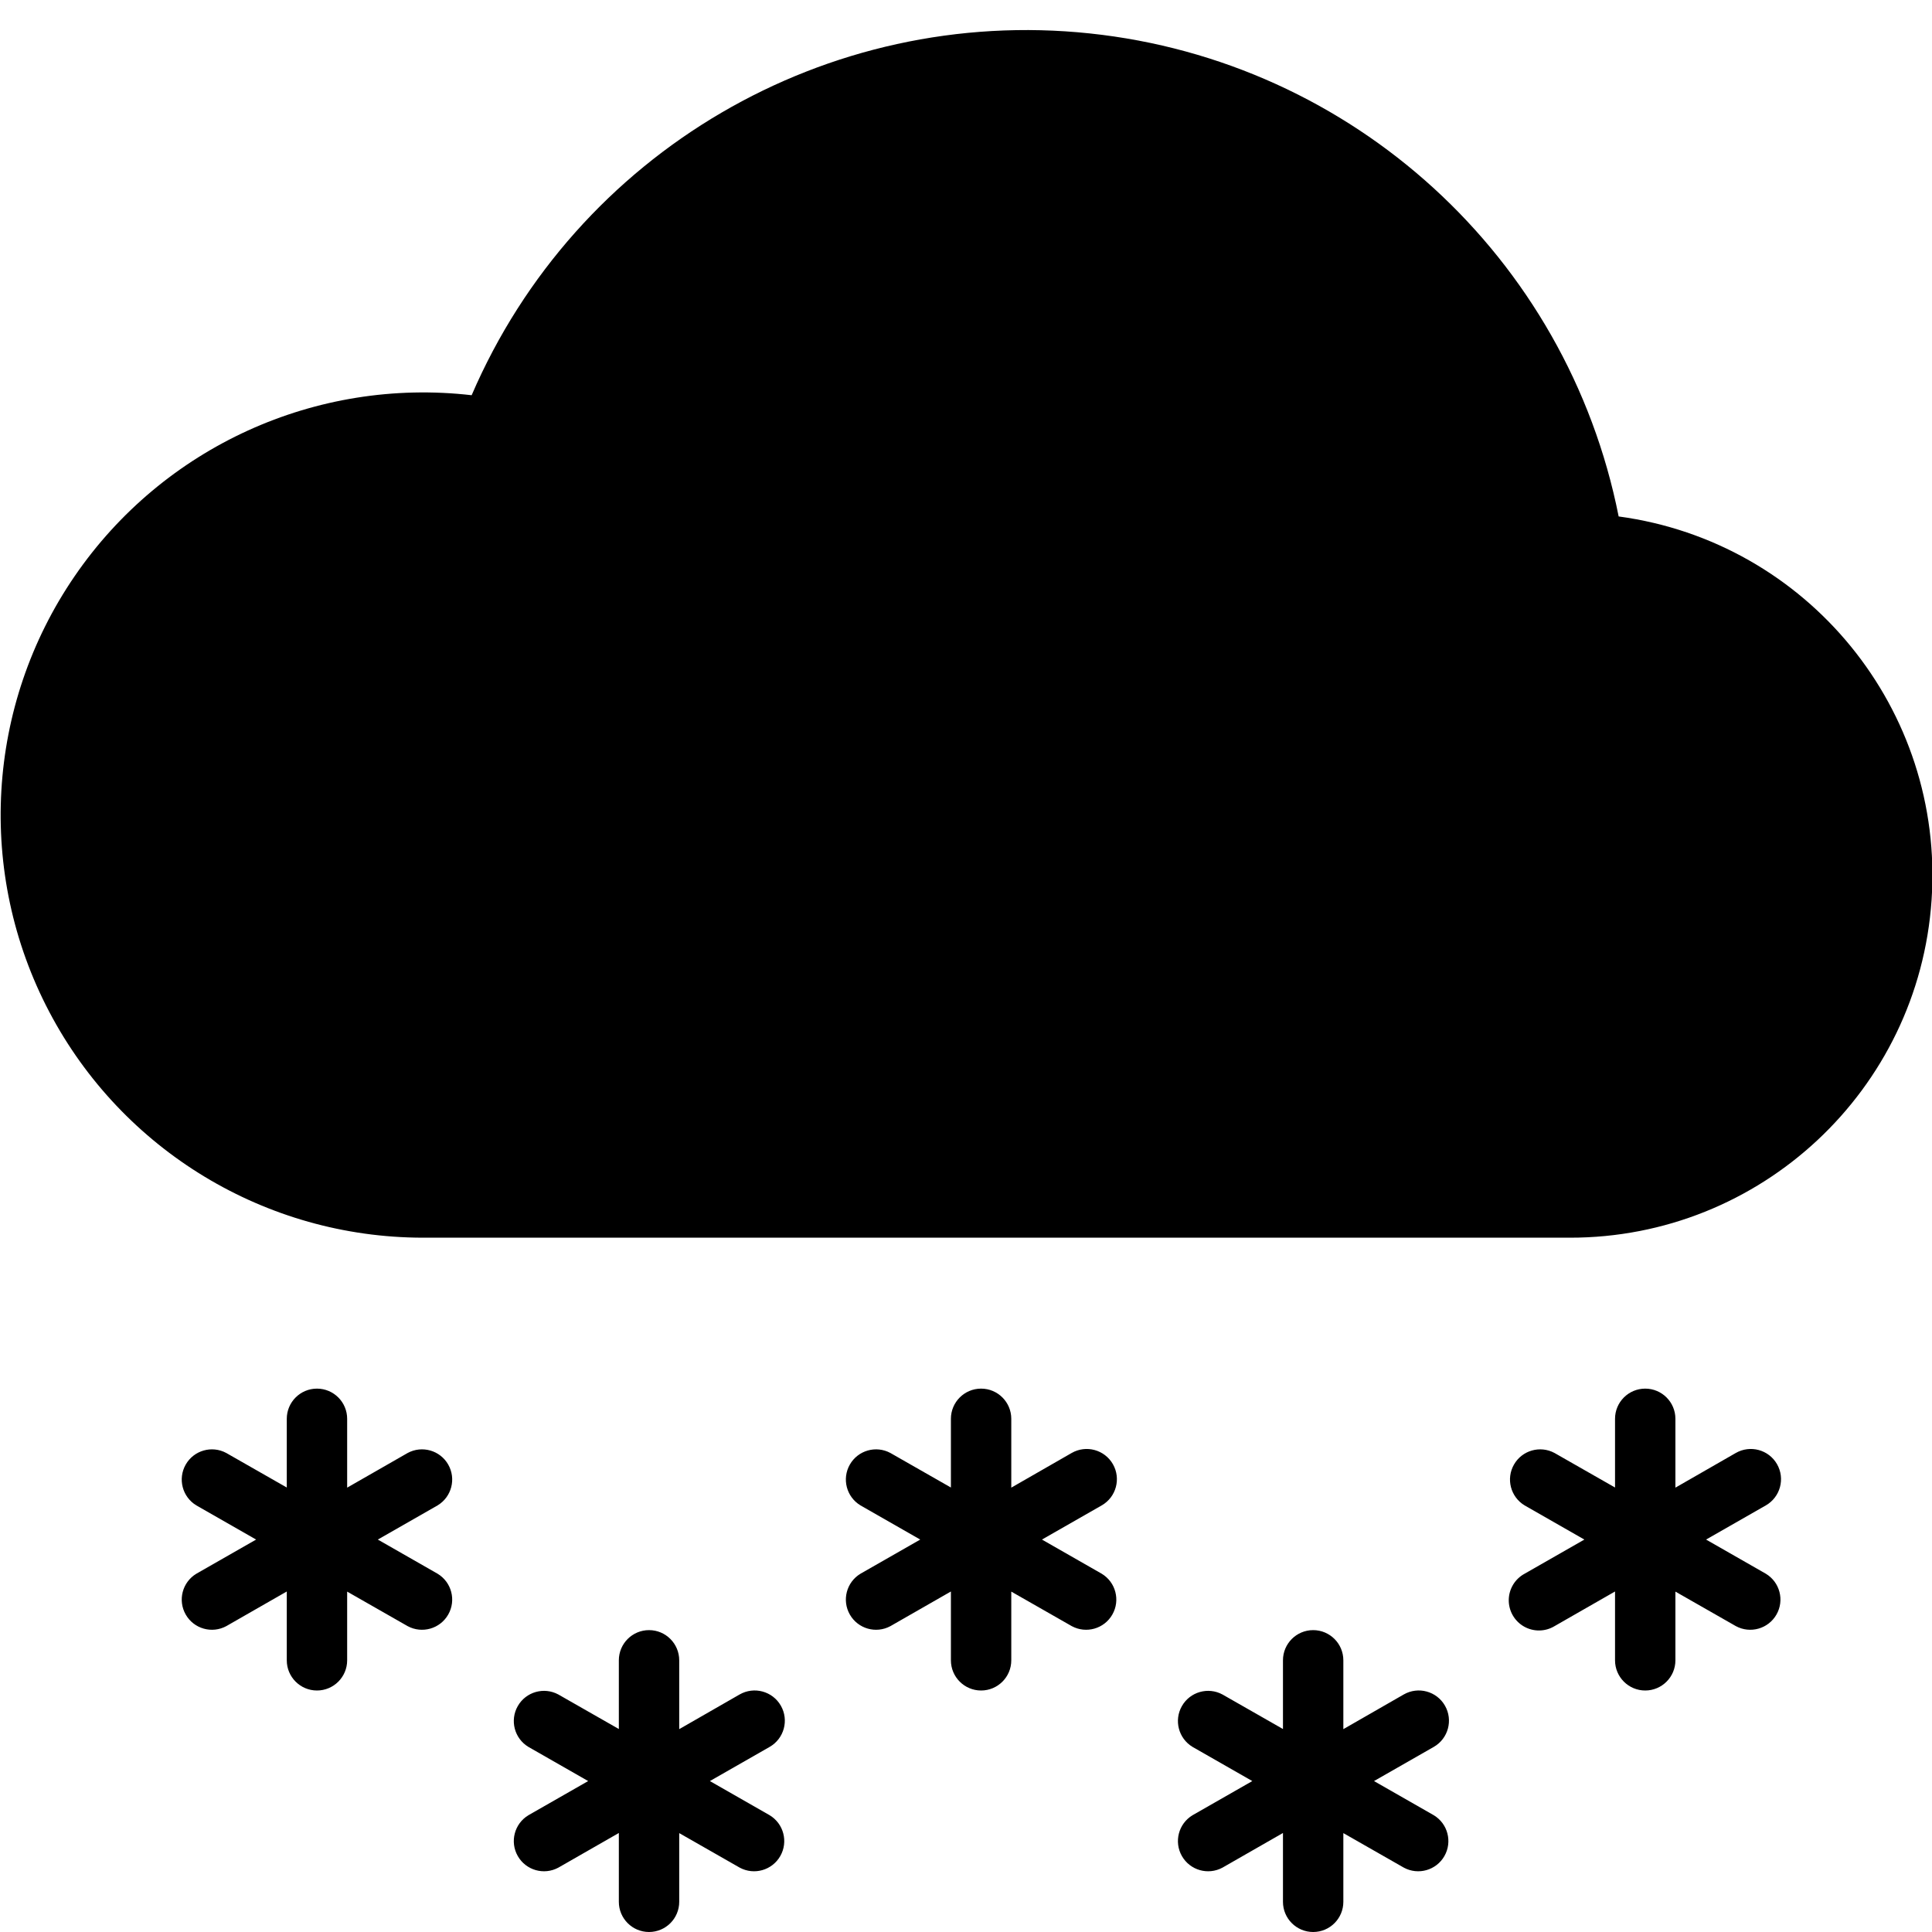
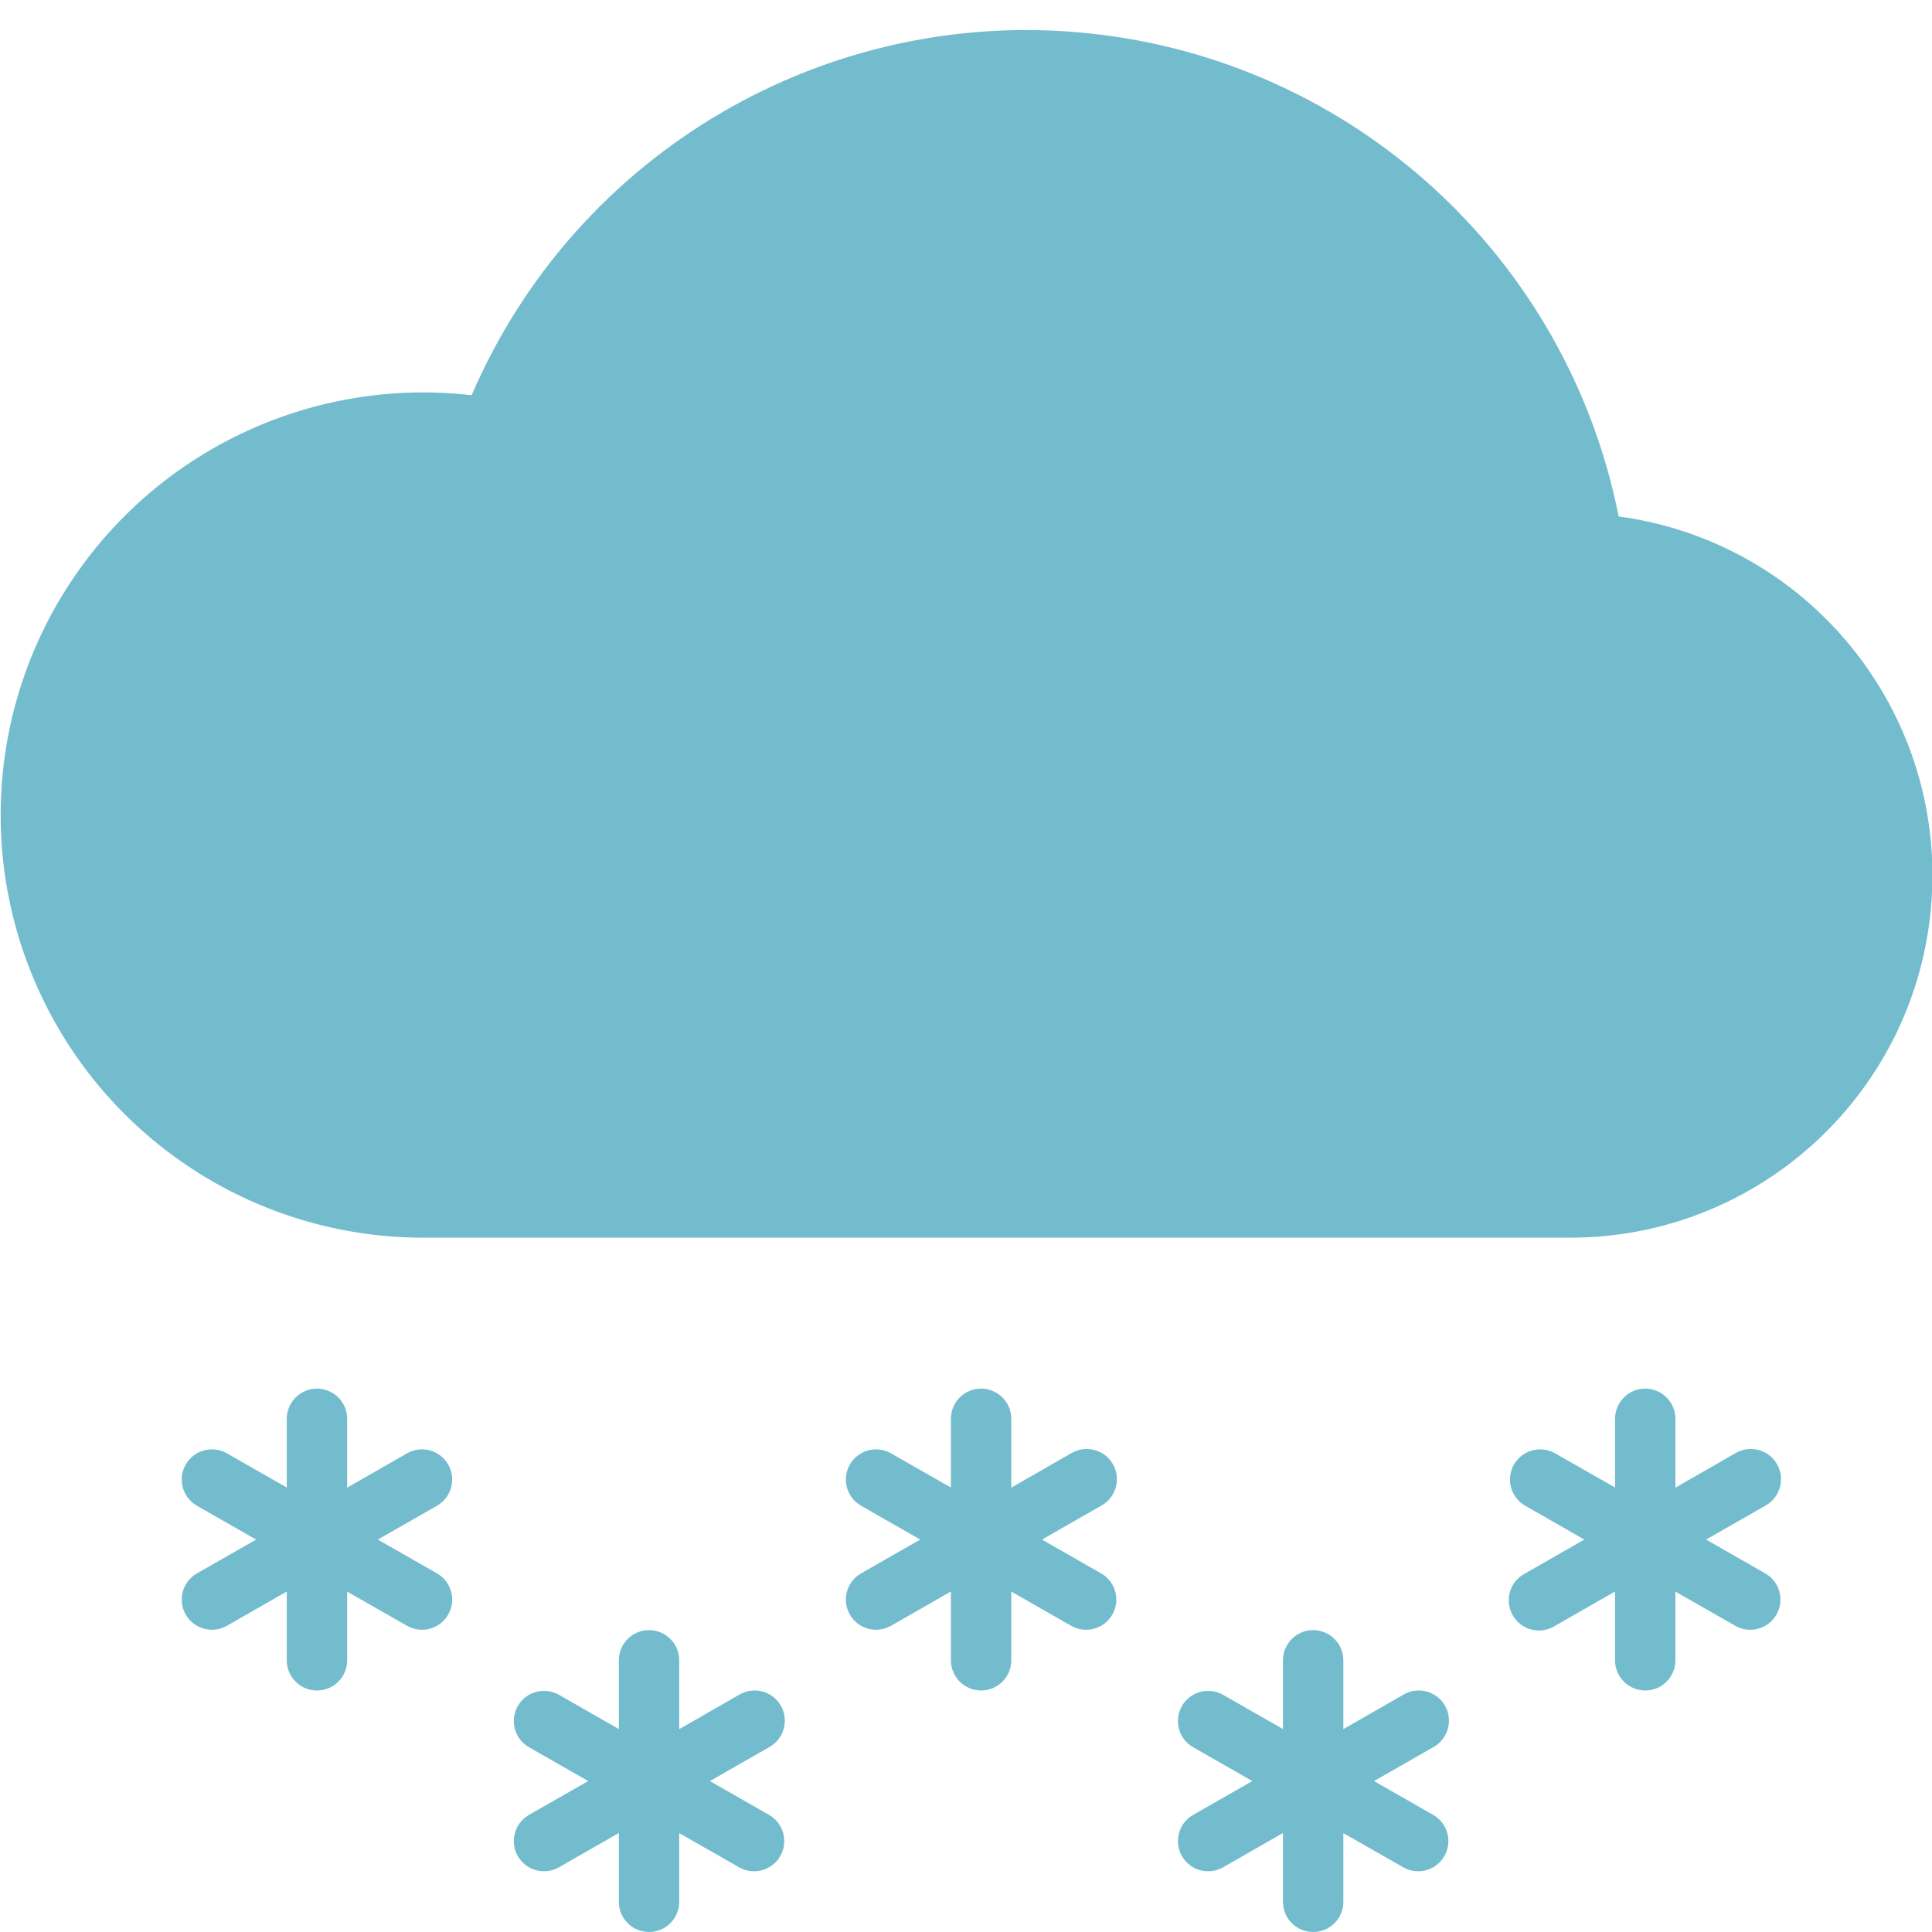
- <svg xmlns="http://www.w3.org/2000/svg" width="16" height="16" fill="currentColor" class="bi bi-cloud-snow-fill" viewBox="0 0 16 16">
+ <svg xmlns="http://www.w3.org/2000/svg" width="16" height="16" fill="#0687a88f" class="bi bi-cloud-snow-fill" viewBox="0 0 16 16">
  <path d="M2.625 11.5a.25.25 0 0 1 .25.25v.57l.501-.287a.25.25 0 0 1 .248.434l-.495.283.495.283a.25.25 0 0 1-.248.434l-.501-.286v.569a.25.25 0 1 1-.5 0v-.57l-.501.287a.25.25 0 0 1-.248-.434l.495-.283-.495-.283a.25.25 0 0 1 .248-.434l.501.286v-.569a.25.25 0 0 1 .25-.25zm2.75 2a.25.25 0 0 1 .25.25v.57l.5-.287a.25.25 0 0 1 .249.434l-.495.283.495.283a.25.25 0 0 1-.248.434l-.501-.286v.569a.25.25 0 1 1-.5 0v-.57l-.501.287a.25.25 0 0 1-.248-.434l.495-.283-.495-.283a.25.25 0 0 1 .248-.434l.501.286v-.569a.25.25 0 0 1 .25-.25zm5.5 0a.25.25 0 0 1 .25.25v.57l.5-.287a.25.25 0 0 1 .249.434l-.495.283.495.283a.25.25 0 0 1-.248.434l-.501-.286v.569a.25.25 0 0 1-.5 0v-.57l-.501.287a.25.25 0 0 1-.248-.434l.495-.283-.495-.283a.25.25 0 0 1 .248-.434l.501.286v-.569a.25.25 0 0 1 .25-.25zm-2.75-2a.25.25 0 0 1 .25.25v.57l.5-.287a.25.25 0 0 1 .249.434l-.495.283.495.283a.25.25 0 0 1-.248.434l-.501-.286v.569a.25.25 0 1 1-.5 0v-.57l-.501.287a.25.25 0 0 1-.248-.434l.495-.283-.495-.283a.25.25 0 0 1 .248-.434l.501.286v-.569a.25.25 0 0 1 .25-.25zm5.5 0a.25.25 0 0 1 .25.25v.57l.5-.287a.25.25 0 0 1 .249.434l-.495.283.495.283a.25.25 0 0 1-.248.434l-.501-.286v.569a.25.25 0 0 1-.5 0v-.57l-.501.287a.25.25 0 1 1-.248-.434l.495-.283-.495-.283a.25.25 0 0 1 .248-.434l.501.286v-.569a.25.25 0 0 1 .25-.25zm-.22-7.223a5.001 5.001 0 0 0-9.499-1.004A3.5 3.5 0 1 0 3.5 10.25H13a3 3 0 0 0 .405-5.973z" />
</svg>
